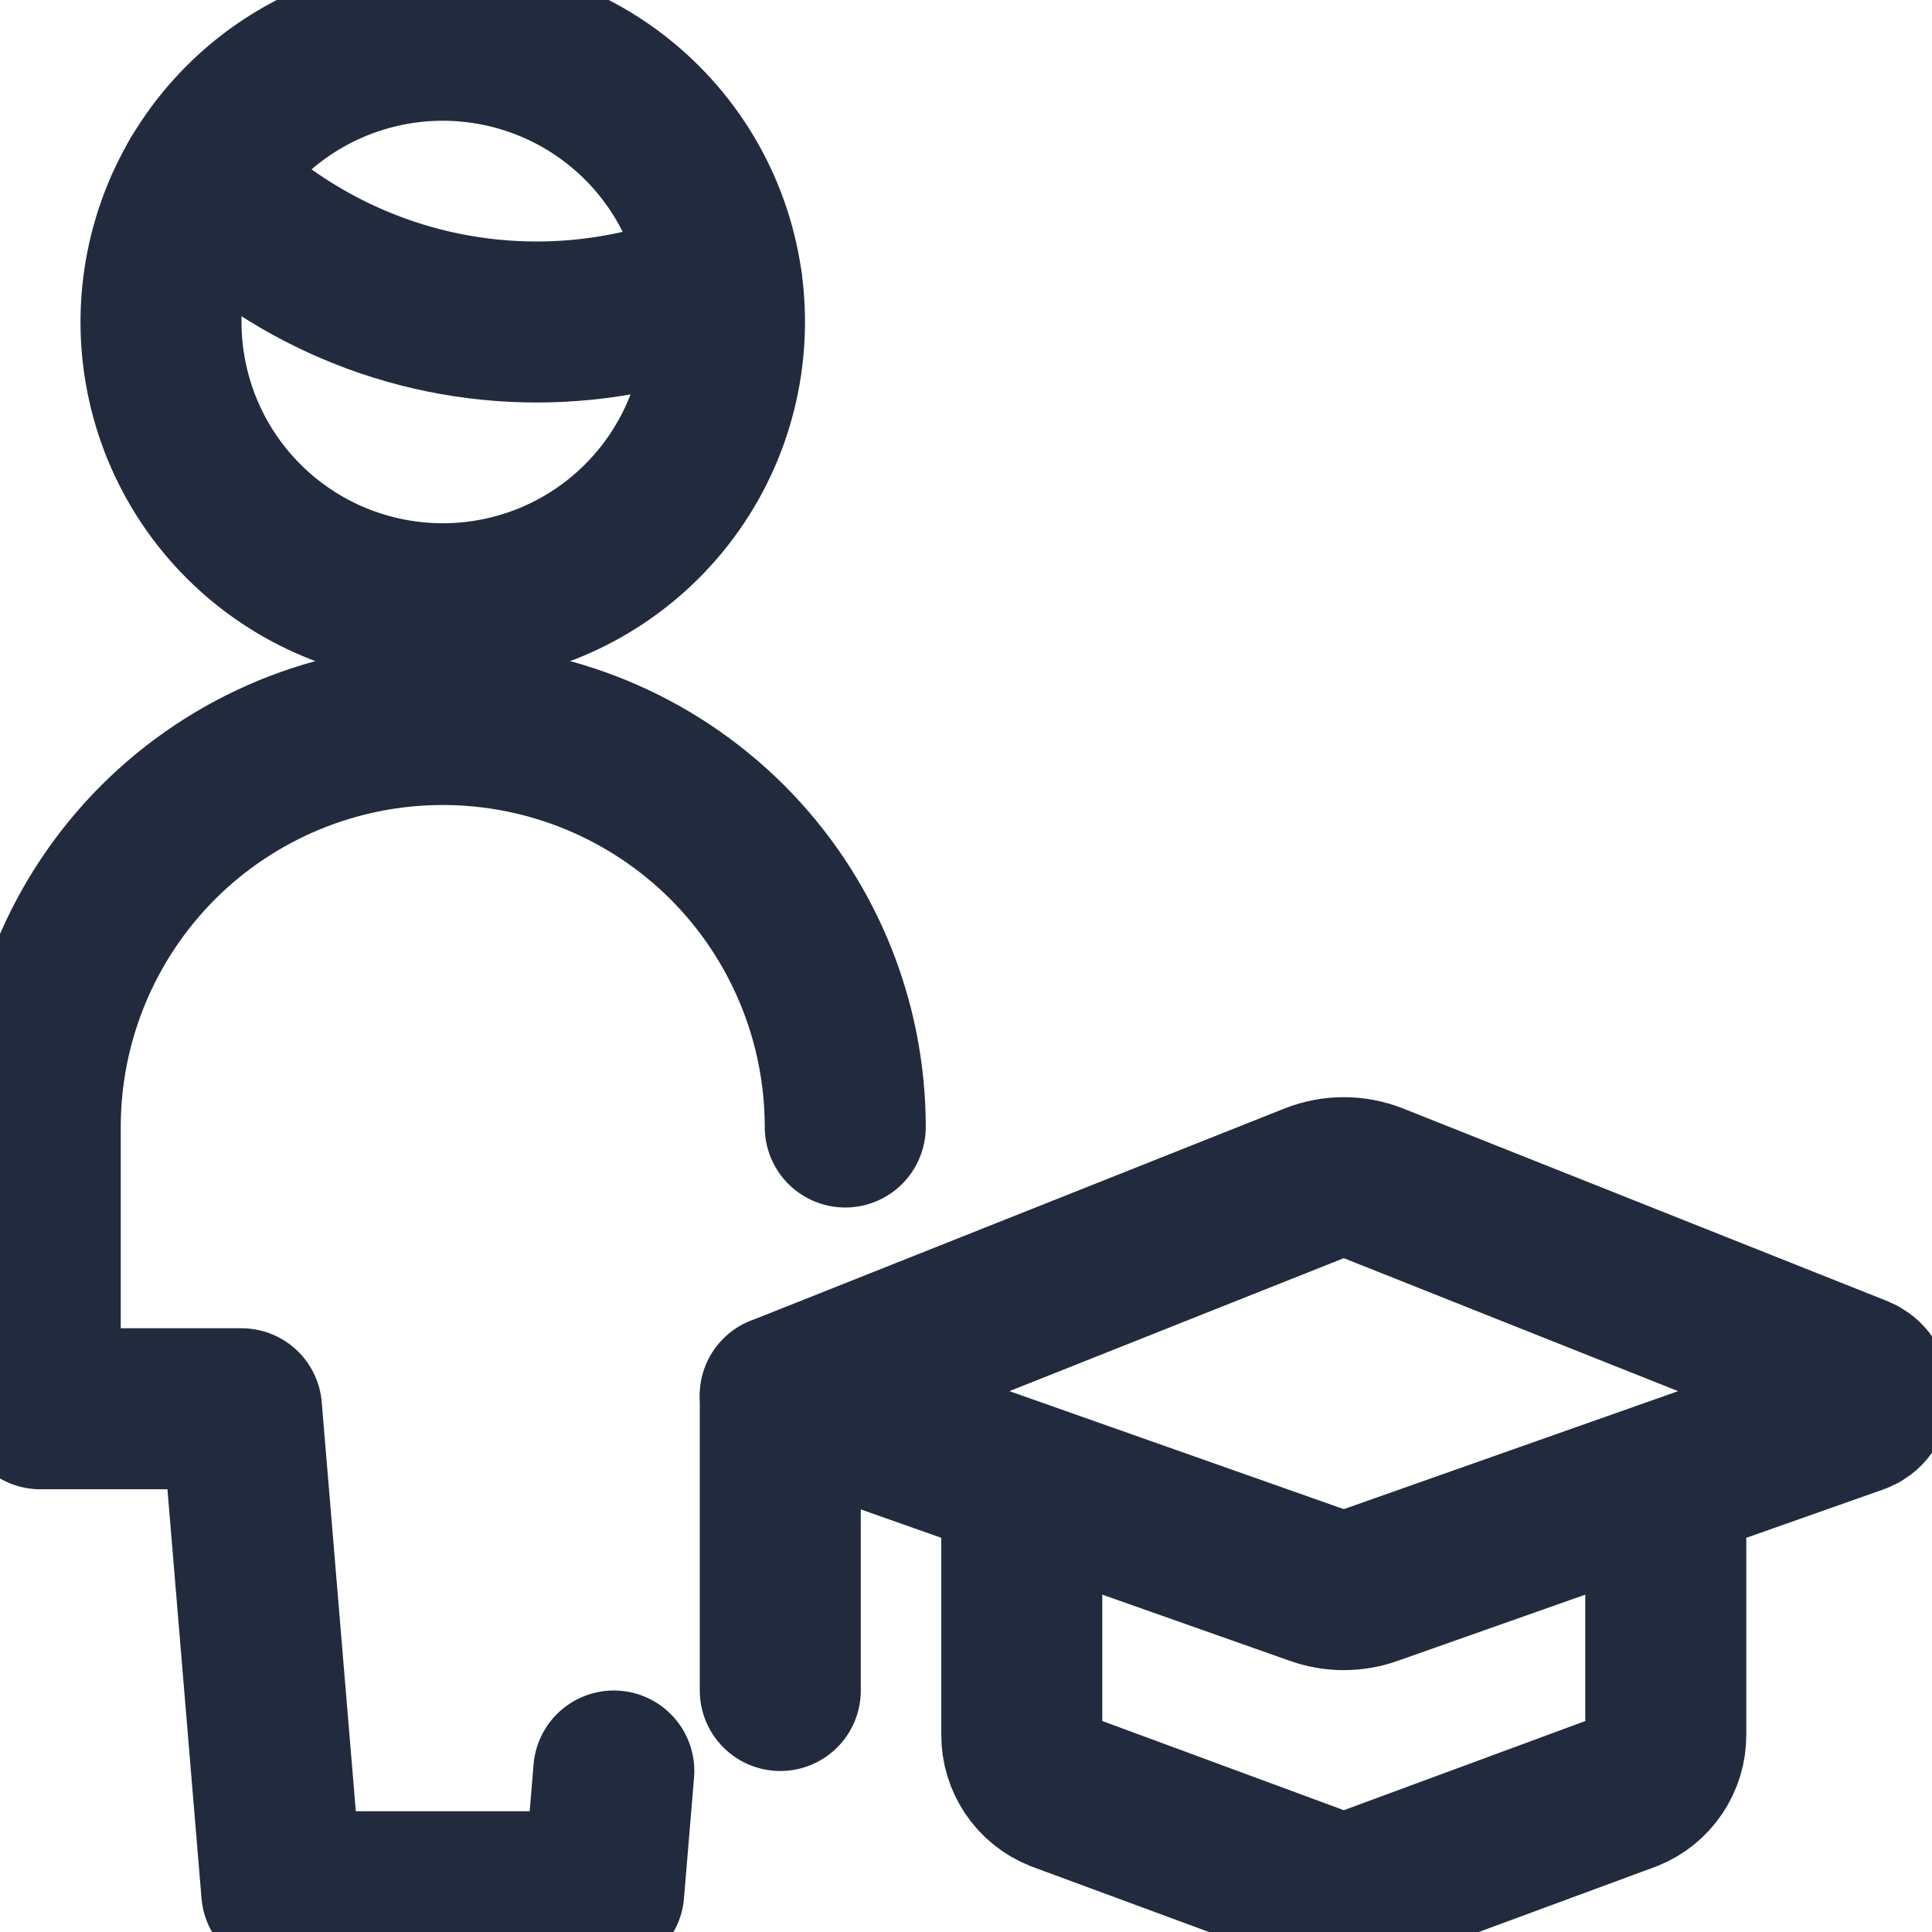
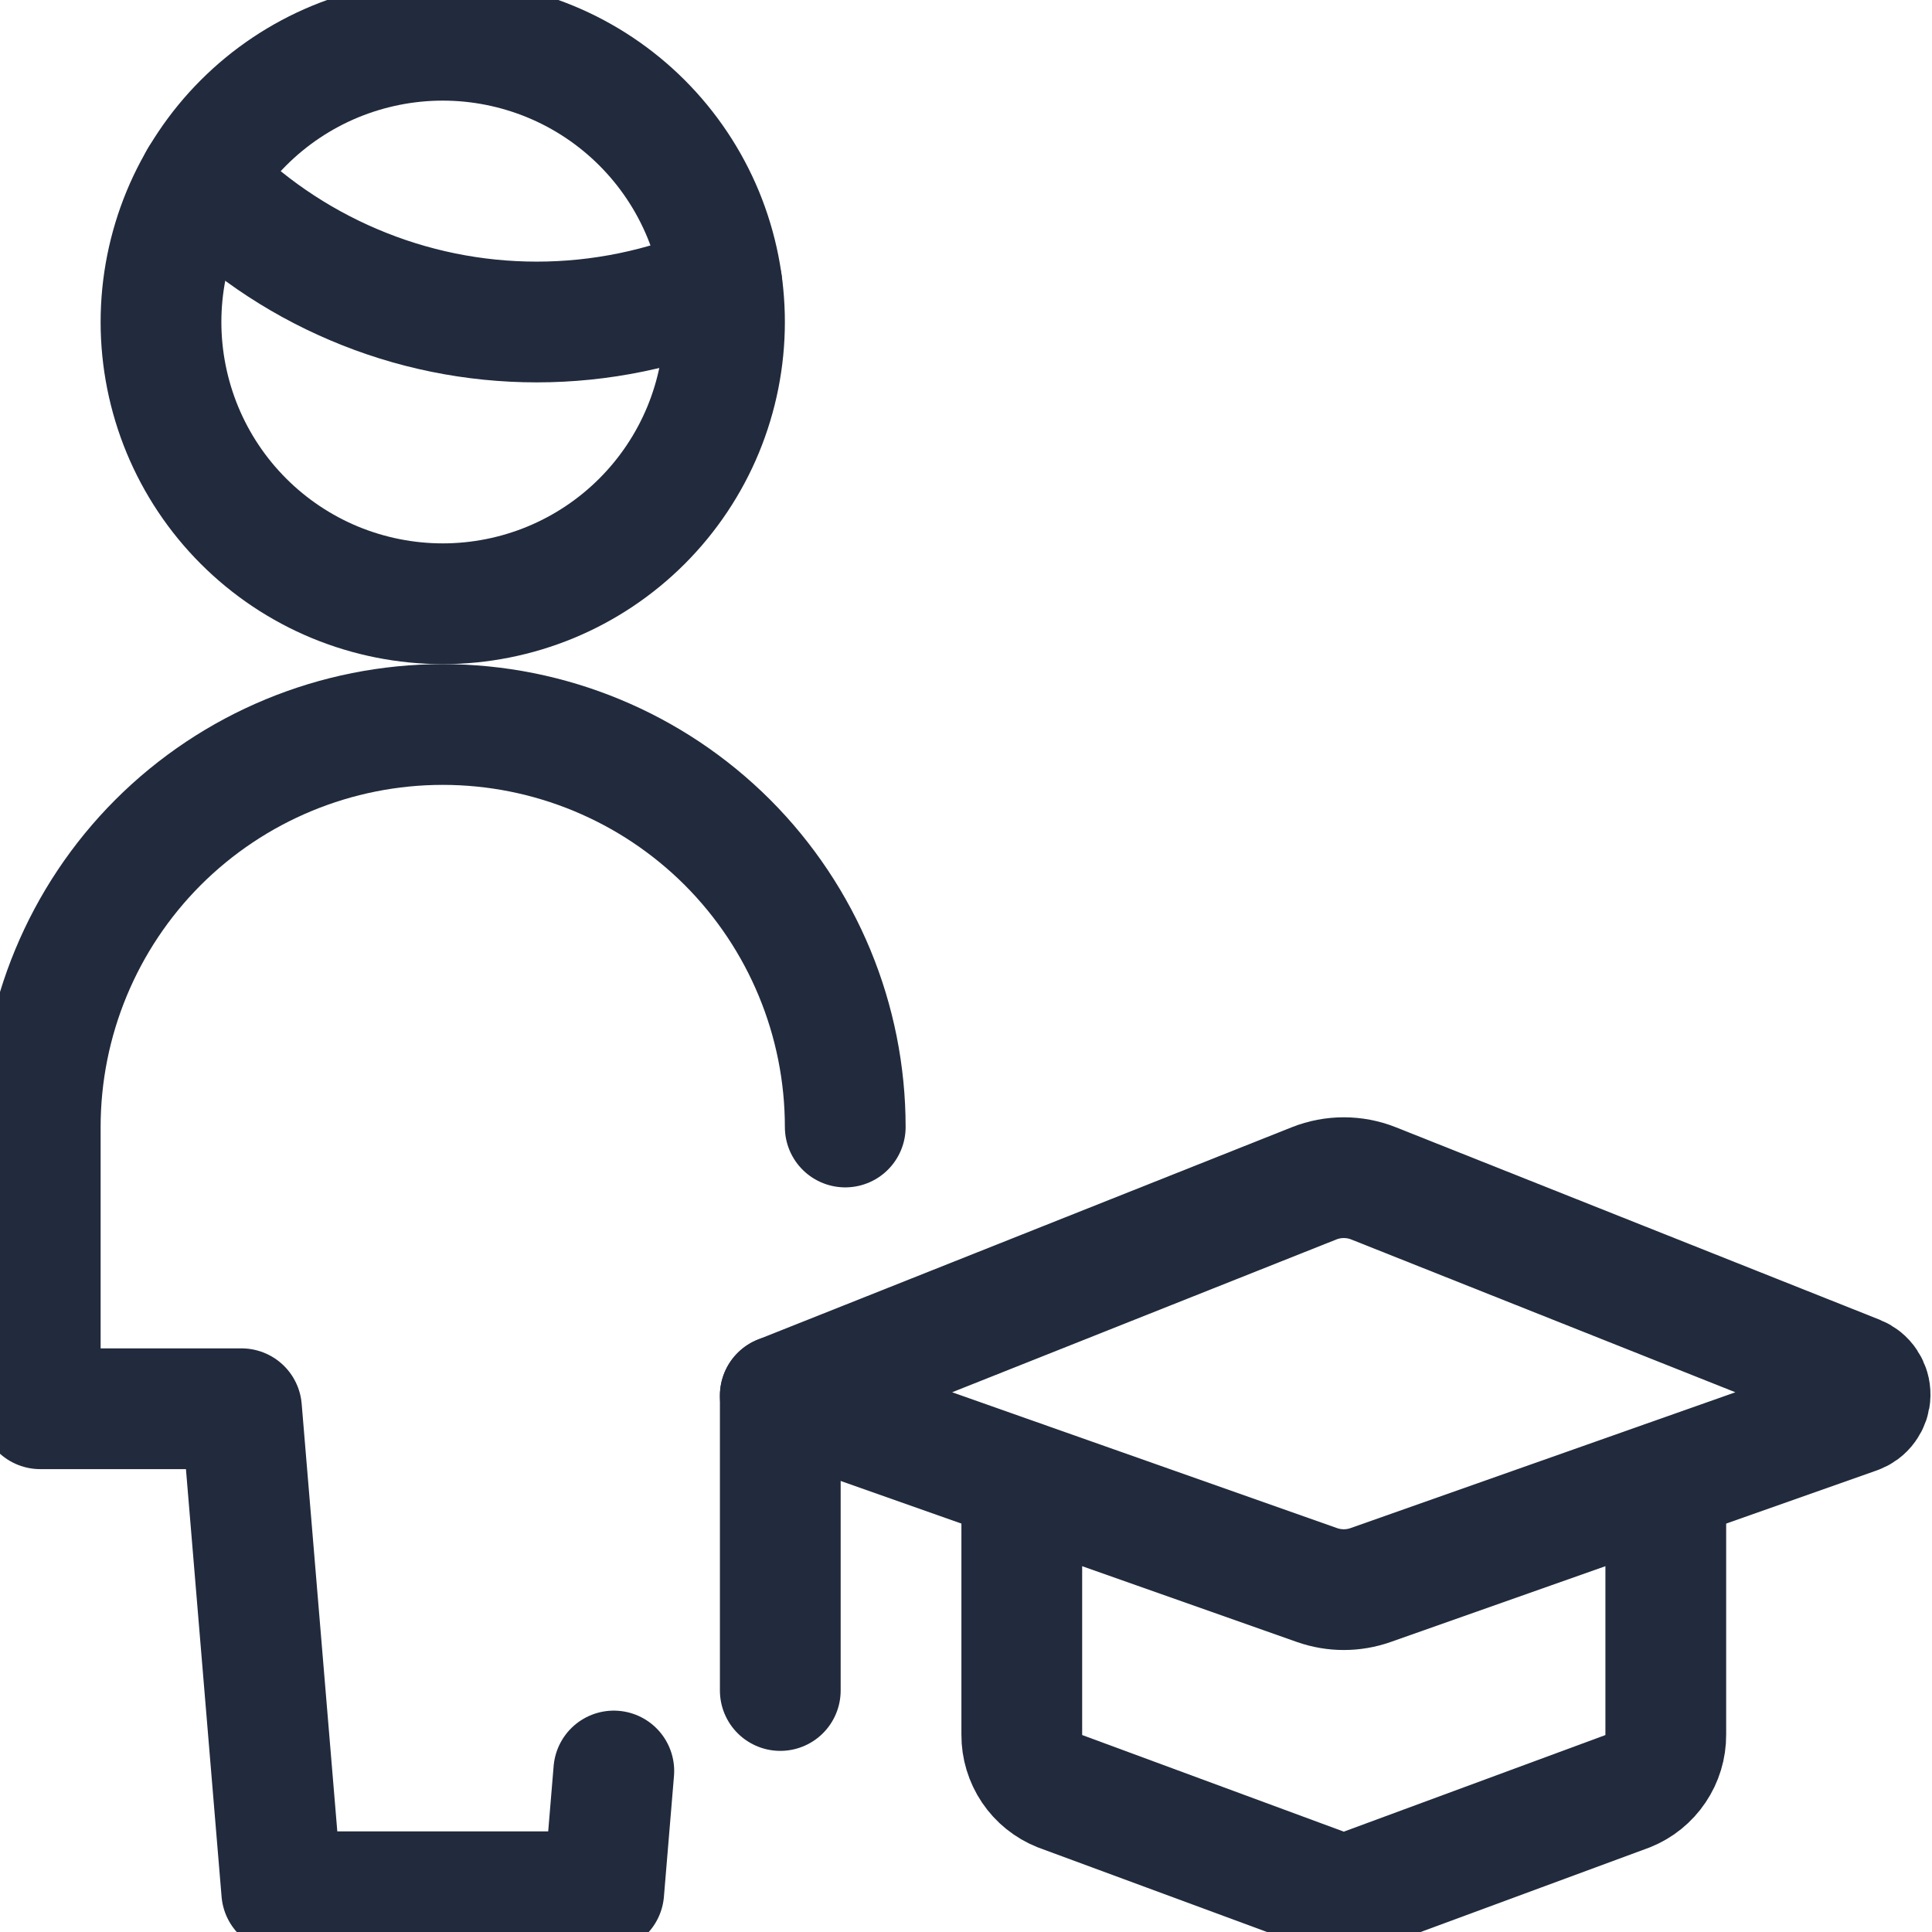
<svg xmlns="http://www.w3.org/2000/svg" width="24" height="24" viewBox="0 0 24 24" fill="none">
-   <path d="M16.324 14.7L9.693 17.337L16.36 19.69C16.576 19.766 16.811 19.766 17.026 19.69L23.064 17.559C23.112 17.542 23.154 17.511 23.183 17.47C23.213 17.428 23.23 17.379 23.231 17.328C23.232 17.277 23.217 17.227 23.189 17.185C23.161 17.142 23.12 17.11 23.073 17.091L17.062 14.7C16.825 14.606 16.561 14.606 16.324 14.7Z" stroke="#212B3D" stroke-width="2" stroke-linecap="round" stroke-linejoin="round" />
-   <path d="M9.693 17.337V21" stroke="#212B3D" stroke-width="2" stroke-linecap="round" stroke-linejoin="round" />
-   <path d="M12.693 18.4V21.55C12.692 21.701 12.737 21.848 12.821 21.973C12.905 22.098 13.025 22.194 13.165 22.25L16.415 23.45C16.594 23.522 16.793 23.522 16.972 23.45L20.222 22.25C20.362 22.194 20.481 22.097 20.565 21.972C20.649 21.848 20.694 21.7 20.693 21.55V18.4" stroke="#212B3D" stroke-width="2" stroke-linecap="round" stroke-linejoin="round" />
-   <path d="M2.484 2.223C3.026 2.785 3.676 3.232 4.395 3.537C5.113 3.843 5.886 4 6.667 4C7.458 4 8.24 3.839 8.967 3.527" stroke="#212B3D" stroke-width="2" stroke-linecap="round" stroke-linejoin="round" />
-   <path d="M2 4C2 4.46 2.091 4.915 2.266 5.339C2.442 5.764 2.7 6.15 3.025 6.475C3.35 6.8 3.736 7.058 4.161 7.234C4.585 7.409 5.04 7.5 5.5 7.5C5.96 7.5 6.415 7.409 6.839 7.234C7.264 7.058 7.65 6.8 7.975 6.475C8.3 6.15 8.558 5.764 8.734 5.339C8.909 4.915 9 4.46 9 4C9 3.54 8.909 3.085 8.734 2.661C8.558 2.236 8.3 1.85 7.975 1.525C7.65 1.2 7.264 0.942 6.839 0.766C6.415 0.591 5.96 0.5 5.5 0.5C5.04 0.5 4.585 0.591 4.161 0.766C3.736 0.942 3.35 1.2 3.025 1.525C2.7 1.85 2.442 2.236 2.266 2.661C2.091 3.085 2 3.54 2 4V4Z" stroke="#212B3D" stroke-width="2" stroke-linecap="round" stroke-linejoin="round" />
-   <path d="M10.5 14C10.5 12.674 9.973 11.402 9.036 10.464C8.098 9.527 6.826 9 5.5 9C4.174 9 2.902 9.527 1.964 10.464C1.027 11.402 0.5 12.674 0.5 14V17.5H3L3.5 23.5H7.5L7.625 22" stroke="#212B3D" stroke-width="2" stroke-linecap="round" stroke-linejoin="round" />
+   <path d="M16.324 14.7L9.693 17.337L16.36 19.69C16.576 19.766 16.811 19.766 17.026 19.69L23.064 17.559C23.112 17.542 23.154 17.511 23.183 17.47C23.213 17.428 23.23 17.379 23.231 17.328C23.232 17.277 23.217 17.227 23.189 17.185C23.161 17.142 23.12 17.11 23.073 17.091L17.062 14.7C16.825 14.606 16.561 14.606 16.324 14.7Z" stroke="#212B3D" stroke-width="1.5" stroke-linecap="round" stroke-linejoin="round" />
+   <path d="M9.693 17.337V21" stroke="#212B3D" stroke-width="1.5" stroke-linecap="round" stroke-linejoin="round" />
+   <path d="M12.693 18.4V21.55C12.692 21.701 12.737 21.848 12.821 21.973C12.905 22.098 13.025 22.194 13.165 22.25L16.415 23.45C16.594 23.522 16.793 23.522 16.972 23.45L20.222 22.25C20.362 22.194 20.481 22.097 20.565 21.972C20.649 21.848 20.694 21.7 20.693 21.55V18.4" stroke="#212B3D" stroke-width="1.5" stroke-linecap="round" stroke-linejoin="round" />
+   <path d="M2.484 2.223C3.026 2.785 3.676 3.232 4.395 3.537C5.113 3.843 5.886 4 6.667 4C7.458 4 8.24 3.839 8.967 3.527" stroke="#212B3D" stroke-width="1.5" stroke-linecap="round" stroke-linejoin="round" />
+   <path d="M2 4C2 4.46 2.091 4.915 2.266 5.339C2.442 5.764 2.7 6.15 3.025 6.475C3.35 6.8 3.736 7.058 4.161 7.234C4.585 7.409 5.04 7.5 5.5 7.5C5.96 7.5 6.415 7.409 6.839 7.234C7.264 7.058 7.65 6.8 7.975 6.475C8.3 6.15 8.558 5.764 8.734 5.339C8.909 4.915 9 4.46 9 4C9 3.54 8.909 3.085 8.734 2.661C8.558 2.236 8.3 1.85 7.975 1.525C7.65 1.2 7.264 0.942 6.839 0.766C6.415 0.591 5.96 0.5 5.5 0.5C5.04 0.5 4.585 0.591 4.161 0.766C3.736 0.942 3.35 1.2 3.025 1.525C2.7 1.85 2.442 2.236 2.266 2.661C2.091 3.085 2 3.54 2 4V4Z" stroke="#212B3D" stroke-width="1.5" stroke-linecap="round" stroke-linejoin="round" />
+   <path d="M10.5 14C10.5 12.674 9.973 11.402 9.036 10.464C8.098 9.527 6.826 9 5.5 9C4.174 9 2.902 9.527 1.964 10.464C1.027 11.402 0.5 12.674 0.5 14V17.5H3L3.5 23.5H7.5L7.625 22" stroke="#212B3D" stroke-width="1.5" stroke-linecap="round" stroke-linejoin="round" />
</svg>
